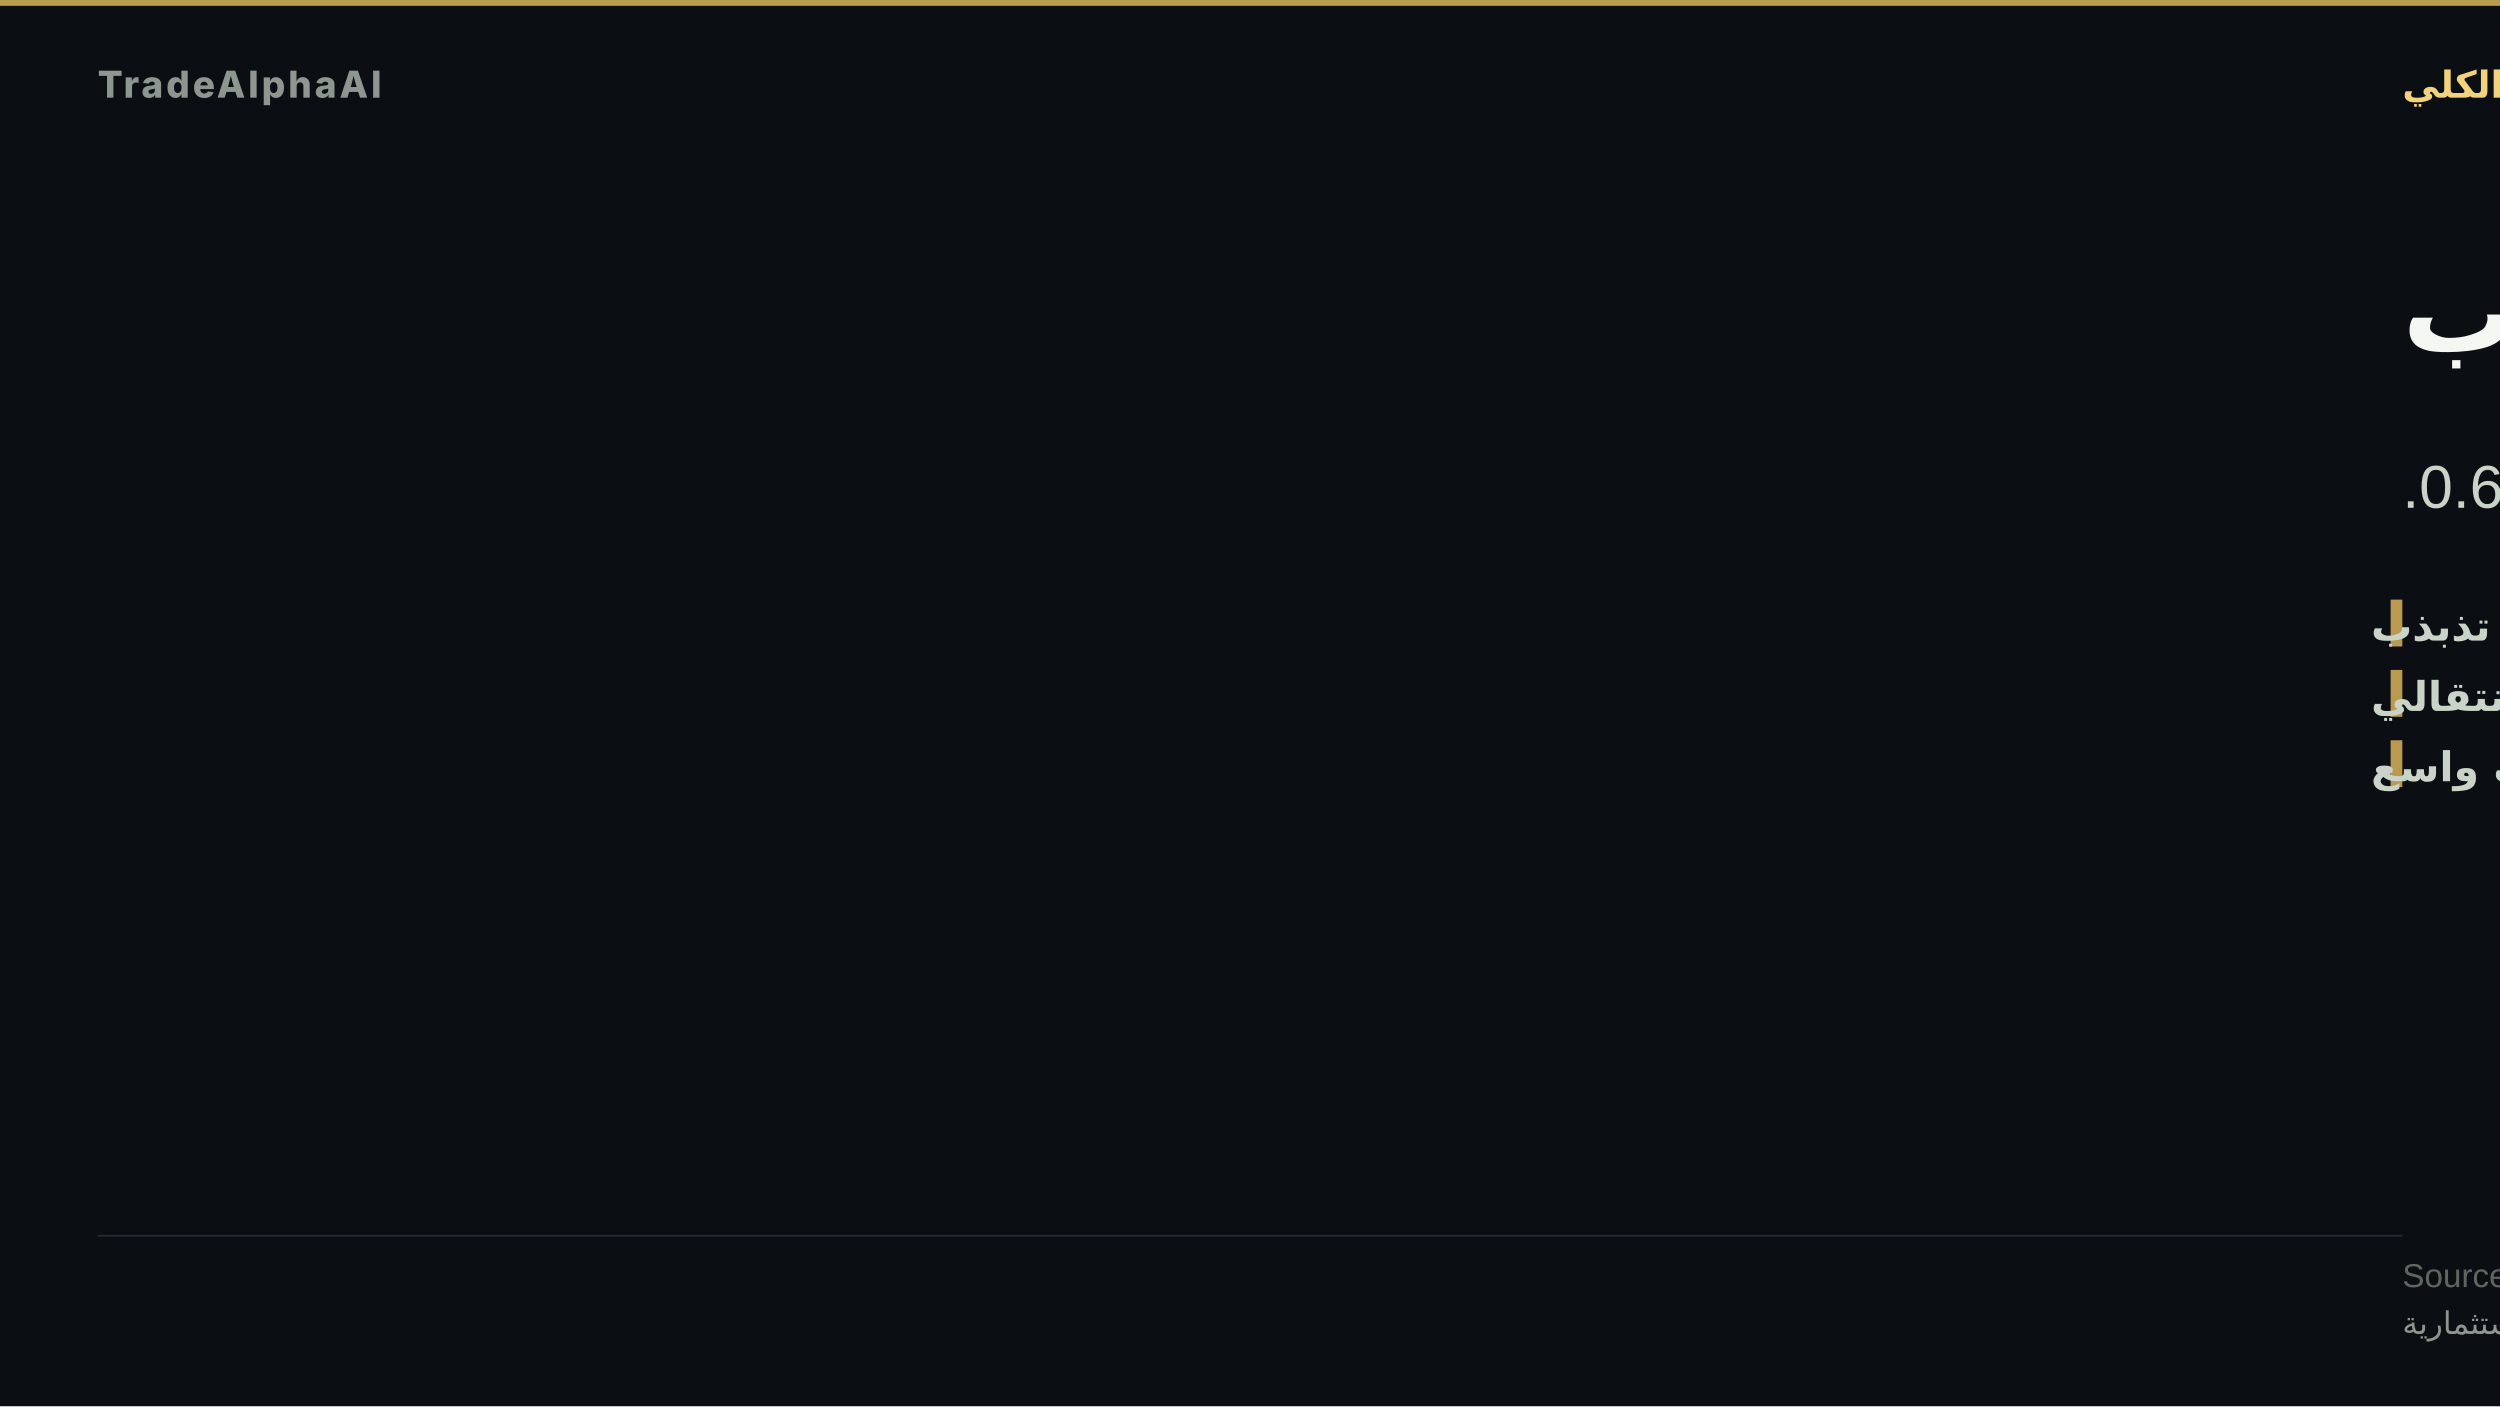
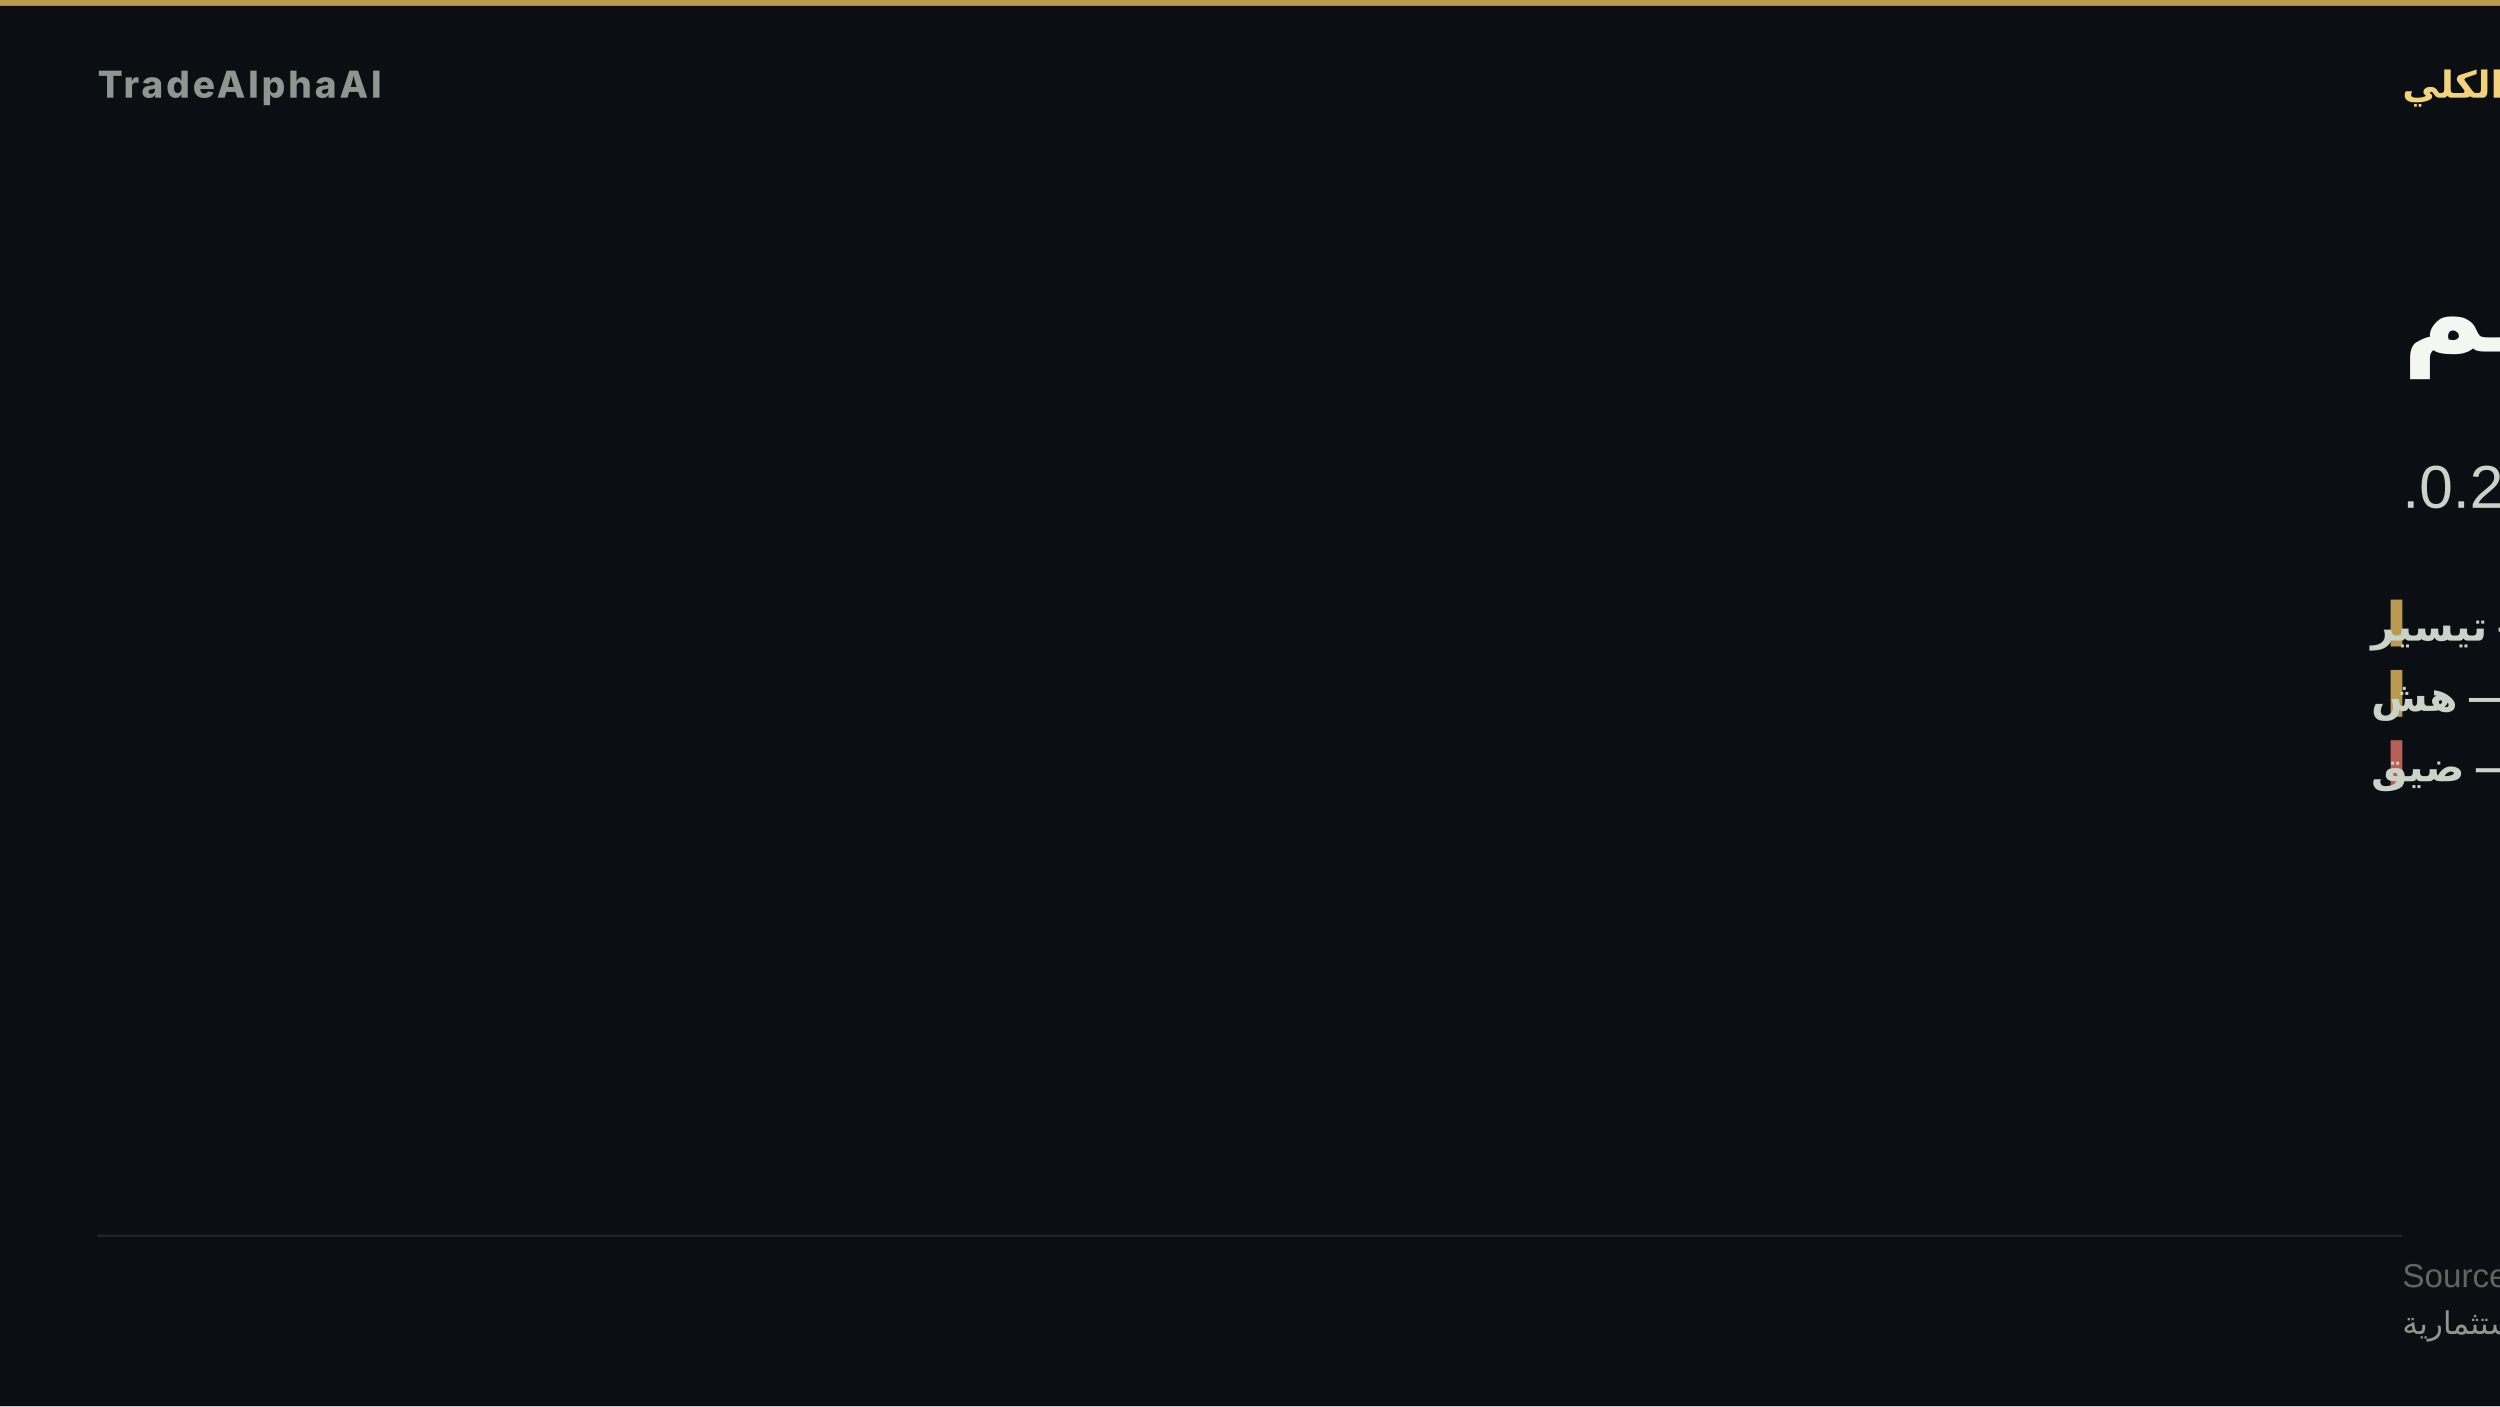
- <svg xmlns="http://www.w3.org/2000/svg" width="1280" height="720" viewBox="0 0 1280 720" role="img" aria-label="تحوّل تذبذب">
+ <svg xmlns="http://www.w3.org/2000/svg" width="1280" height="720" viewBox="0 0 1280 720" role="img" aria-label="تمركز نمو مزدحم">
  <rect width="1280" height="720" fill="#0b0e13" />
  <rect x="0" y="0" width="1280" height="3" fill="#d8b15a" opacity="0.85" />
  <text x="50" y="50" font-family="'Inter','Segoe UI','Helvetica Neue',Arial,sans-serif" font-size="19" font-weight="800" letter-spacing="1.5" fill="#8d978f" text-anchor="start">TradeAlphaAI</text>
  <text x="1230" y="50" font-family="'Tajawal','Cairo','Segoe UI',Arial,sans-serif" font-size="19" font-weight="700" letter-spacing="0" fill="#f2d27b" text-anchor="end" direction="rtl">النظام الكلي</text>
-   <text x="1230" y="180" font-family="'Tajawal','Cairo','Segoe UI',Arial,sans-serif" font-size="58" font-weight="800" fill="#f4f7f1" text-anchor="end" direction="rtl">تحوّل تذبذب</text>
-   <text x="1230" y="260" font-family="'Tajawal','Cairo','Segoe UI',Arial,sans-serif" font-size="31" font-weight="500" fill="#cad3c7" text-anchor="end" direction="rtl">سيولة رفض تذبذب · استقرار انتقالي · اتساق 0.6.</text>
+   <text x="1230" y="180" font-family="'Tajawal','Cairo','Segoe UI',Arial,sans-serif" font-size="58" font-weight="800" fill="#f4f7f1" text-anchor="end" direction="rtl">تمركز نمو مزدحم</text>
+   <text x="1230" y="260" font-family="'Tajawal','Cairo','Segoe UI',Arial,sans-serif" font-size="31" font-weight="500" fill="#cad3c7" text-anchor="end" direction="rtl">سيولة تيسير · استقرار هش · اتساق 0.2.</text>
  <rect x="1224" y="307" width="6" height="24" fill="#d8b15a" opacity="0.85" />
-   <text x="1214" y="328" font-family="'Tajawal','Cairo','Segoe UI',Arial,sans-serif" font-size="21" font-weight="600" fill="#cad3c7" text-anchor="end" direction="rtl">السيولة — رفض تذبذب</text>
+   <text x="1214" y="328" font-family="'Tajawal','Cairo','Segoe UI',Arial,sans-serif" font-size="21" font-weight="600" fill="#cad3c7" text-anchor="end" direction="rtl">السيولة — تيسير</text>
  <rect x="1224" y="343" width="6" height="24" fill="#d8b15a" opacity="0.85" />
-   <text x="1214" y="364" font-family="'Tajawal','Cairo','Segoe UI',Arial,sans-serif" font-size="21" font-weight="600" fill="#cad3c7" text-anchor="end" direction="rtl">الاستقرار — انتقالي</text>
-   <rect x="1224" y="379" width="6" height="24" fill="#d8b15a" opacity="0.85" />
-   <text x="1214" y="400" font-family="'Tajawal','Cairo','Segoe UI',Arial,sans-serif" font-size="21" font-weight="600" fill="#cad3c7" text-anchor="end" direction="rtl">الاتساع — ضعف واسع</text>
+   <text x="1214" y="364" font-family="'Tajawal','Cairo','Segoe UI',Arial,sans-serif" font-size="21" font-weight="600" fill="#cad3c7" text-anchor="end" direction="rtl">الاستقرار — هش</text>
+   <rect x="1224" y="379" width="6" height="24" fill="#d66e60" opacity="0.85" />
+   <text x="1214" y="400" font-family="'Tajawal','Cairo','Segoe UI',Arial,sans-serif" font-size="21" font-weight="600" fill="#cad3c7" text-anchor="end" direction="rtl">الاتساع — ضيق</text>
  <rect x="50" y="632.2" width="1180" height="1" fill="rgba(148,163,184,0.18)" />
  <text x="1230" y="659" font-family="'Tajawal','Cairo','Segoe UI',Arial,sans-serif" font-size="17" fill="#5d675f" text-anchor="end" direction="rtl">Source: TradeAlphaAI macro-reactions + liquidity-regime artifacts</text>
  <text x="1230" y="683" font-family="'Tajawal','Cairo','Segoe UI',Arial,sans-serif" font-size="16" fill="#8d978f" text-anchor="end" direction="rtl">استخبارات سوق تعليمية — ليست نصيحة استثمارية</text>
</svg>
